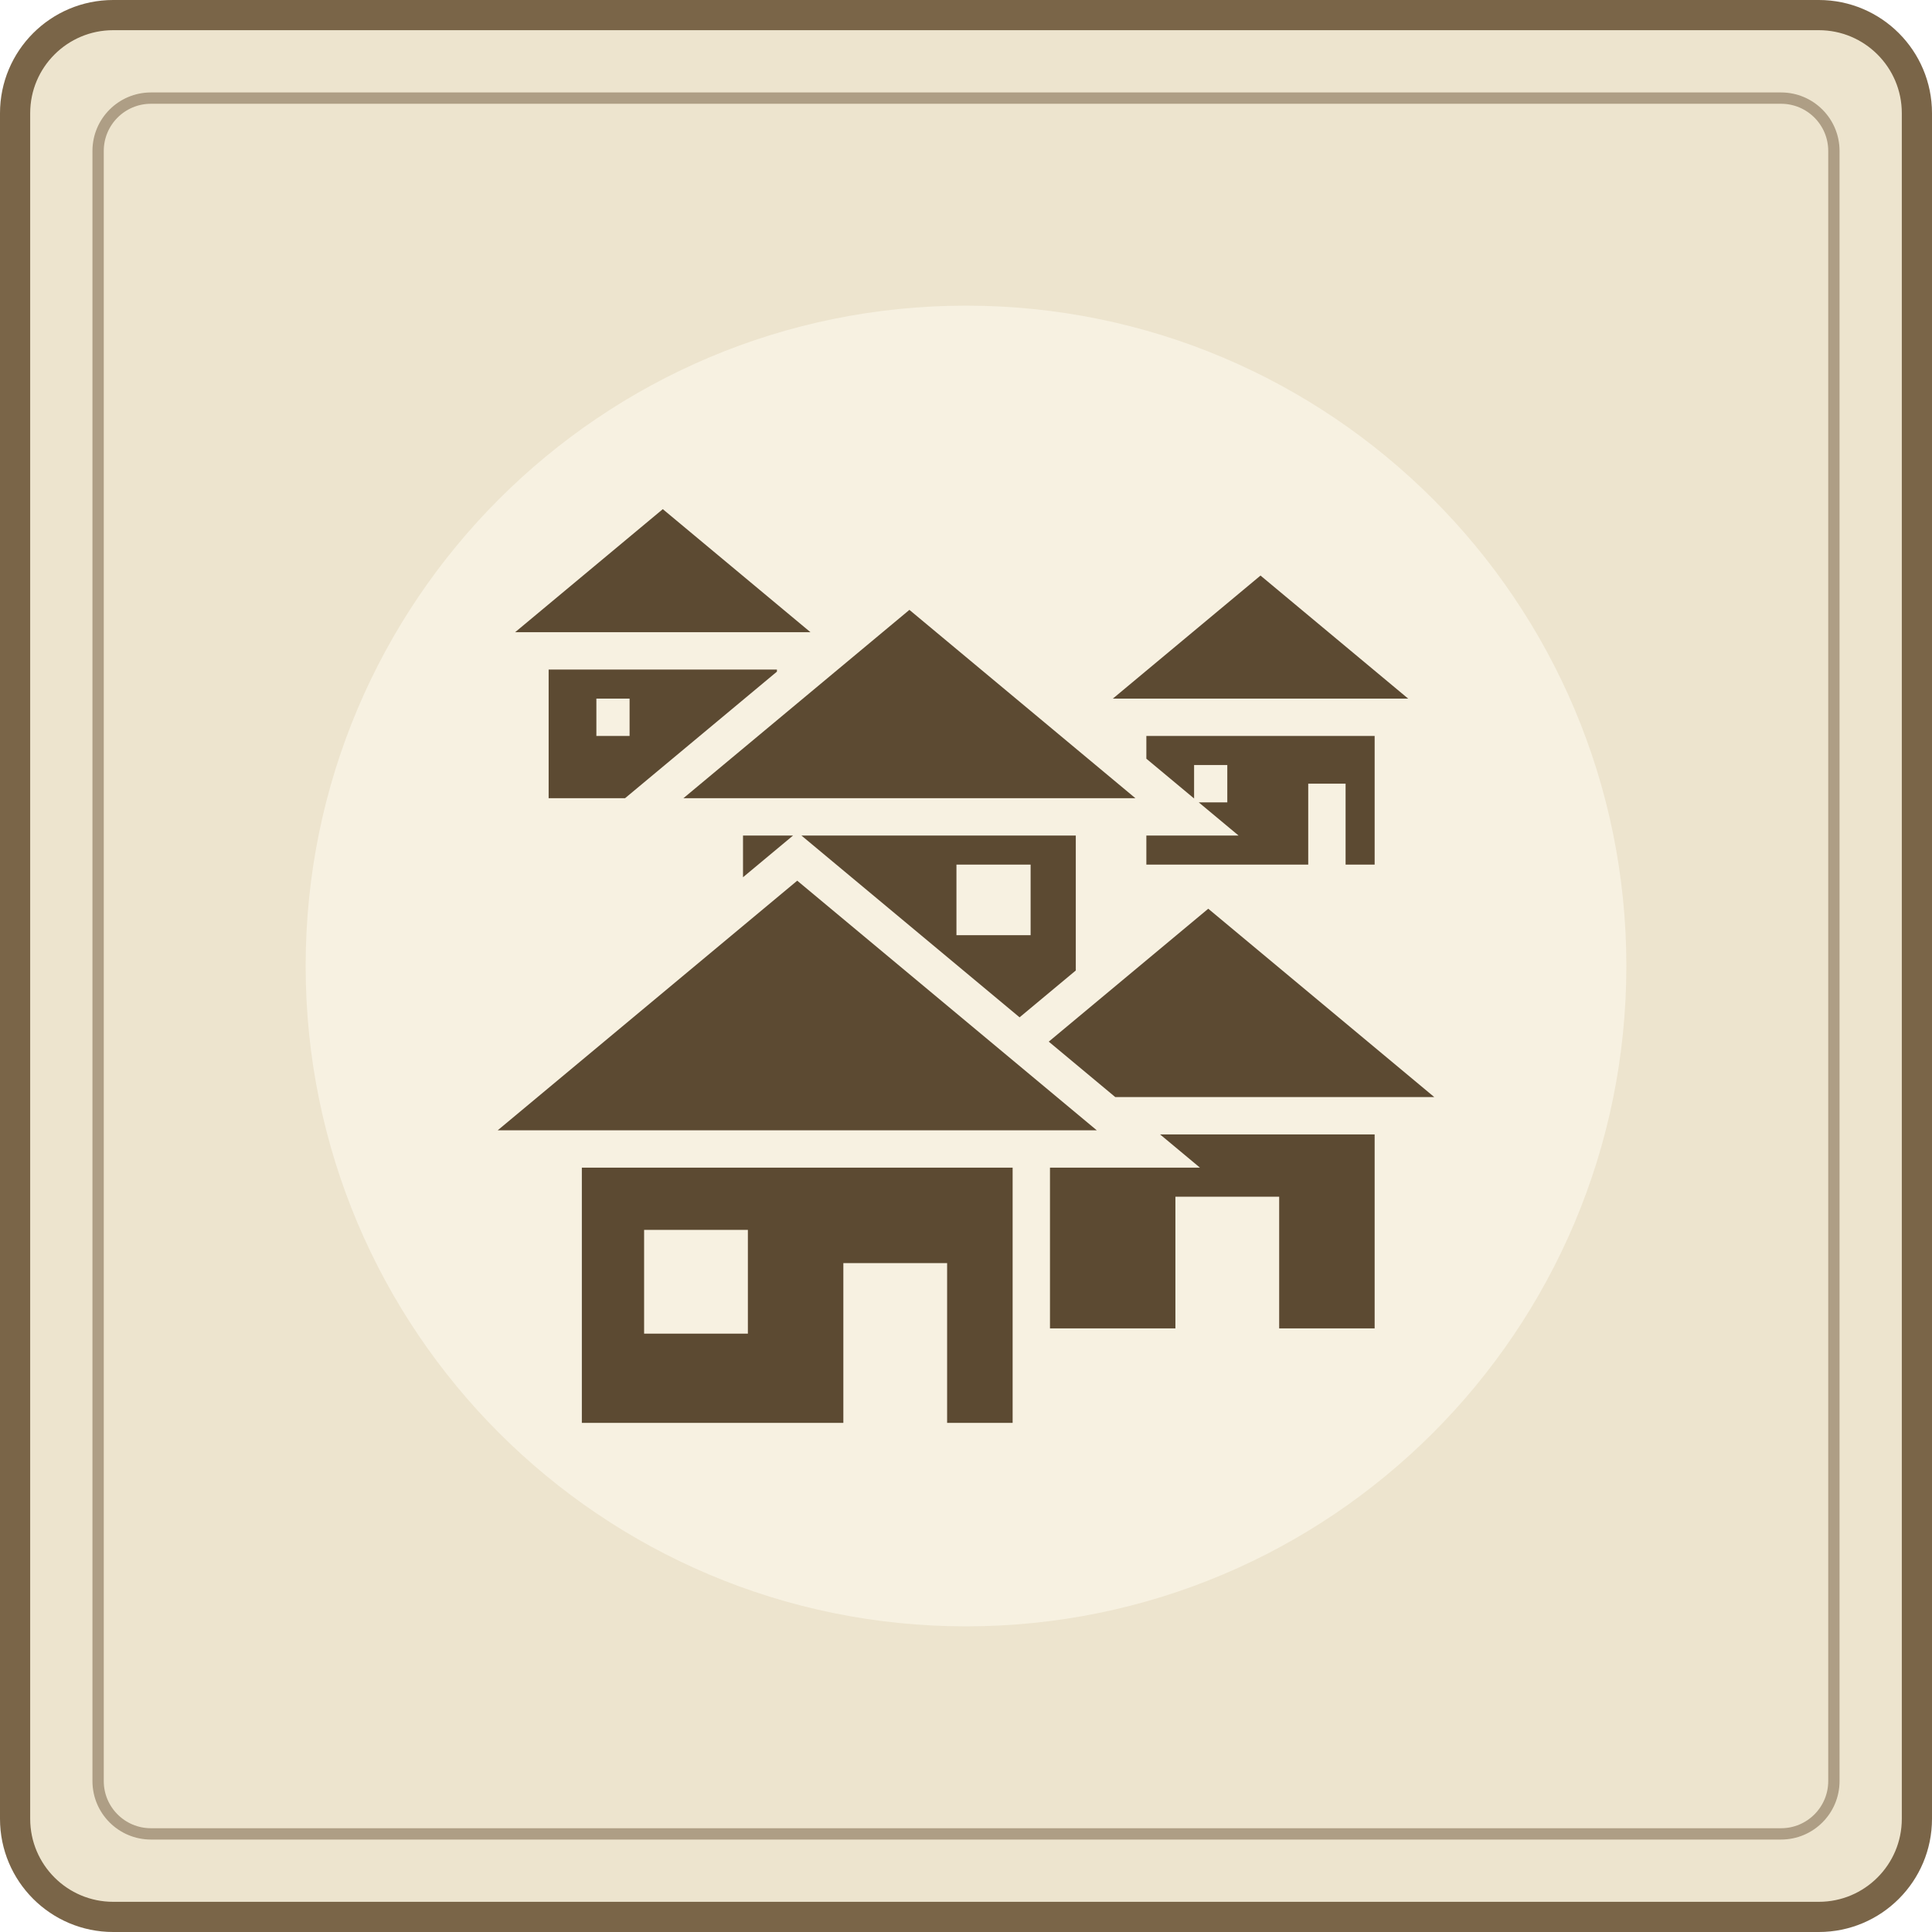
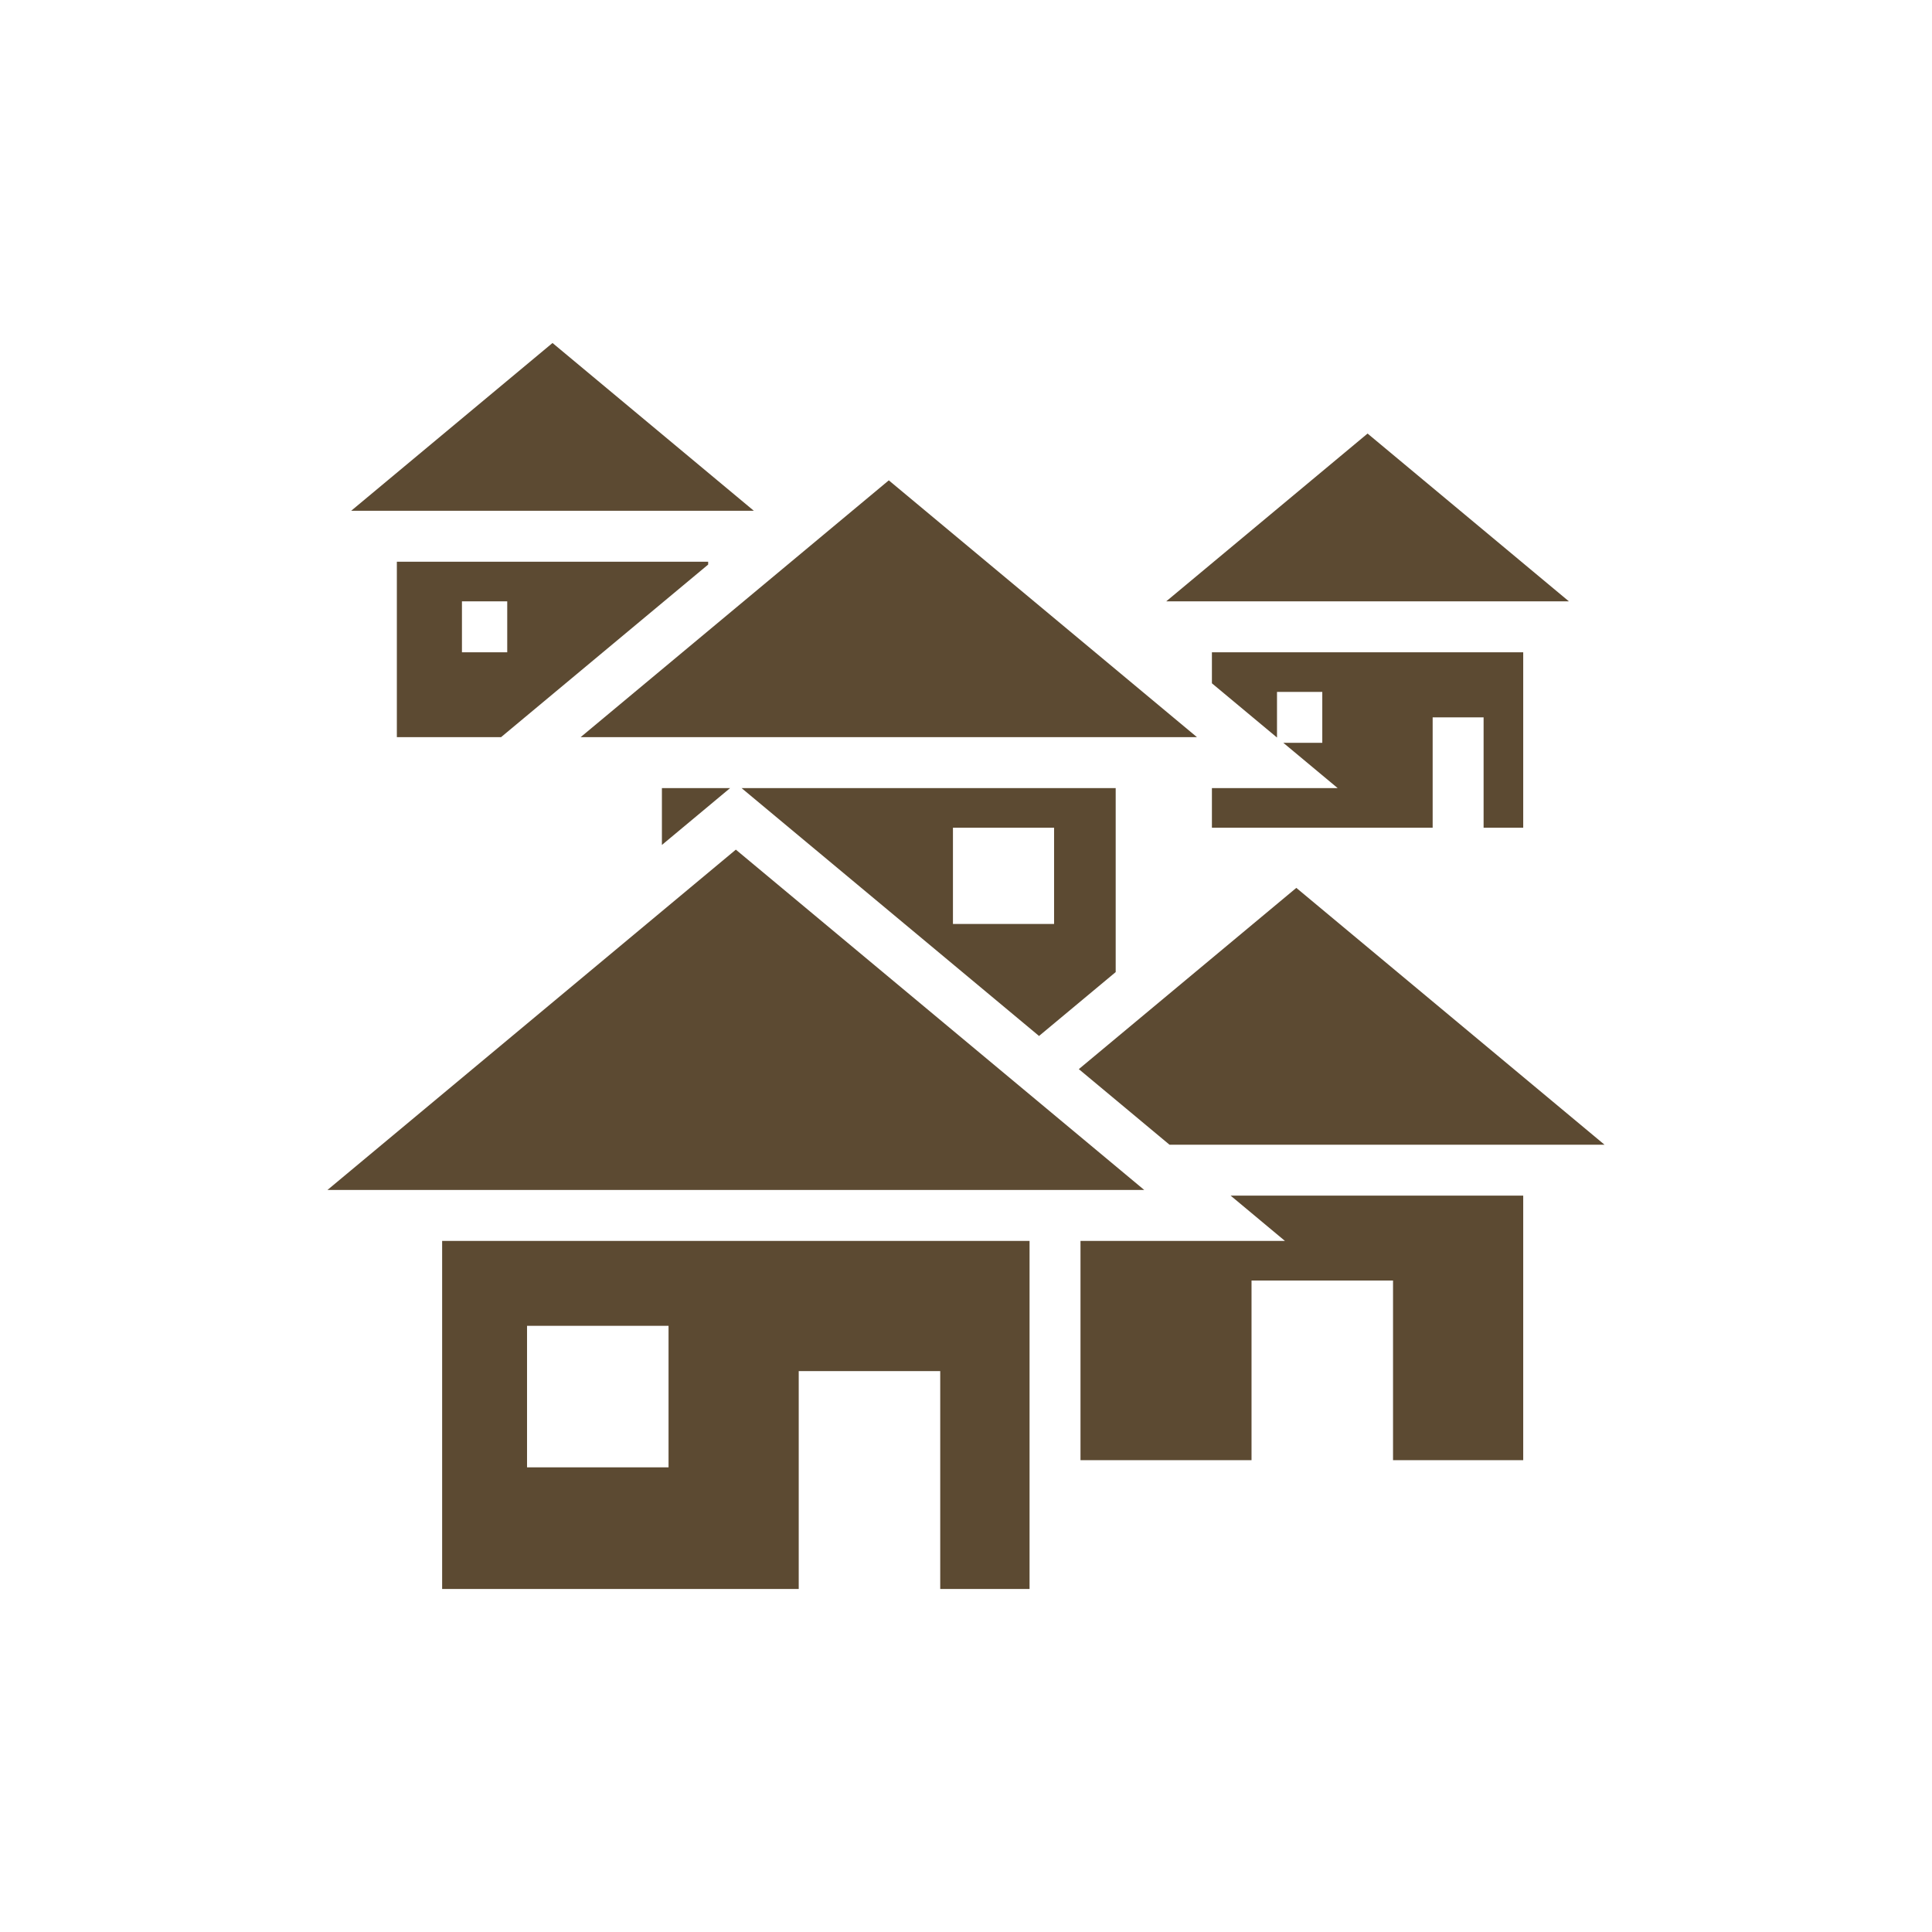
- <svg xmlns="http://www.w3.org/2000/svg" viewBox="0 0 512 512" width="512" height="512">
-   <rect x="4" y="4" width="504" height="504" rx="26" fill="#EDE4CE" stroke="#7A6548" stroke-width="8" />
-   <rect x="26" y="26" width="460" height="460" rx="14" fill="none" stroke="#7A6548" stroke-width="3" opacity="0.55" />
-   <circle cx="256" cy="256" r="175" fill="#F7F1E1" />
+ <svg xmlns="http://www.w3.org/2000/svg" viewBox="68.27 68.27 375.47 375.47" width="512" height="512">
  <g transform="translate(115.2,115.2) scale(0.55)">
    <path fill="#5C4A32" fill-rule="evenodd" d="M109.902 35.87l-71.14 59.284h142.28l-71.14-59.285zm288 32l-71.14 59.284h142.28l-71.14-59.285zM228.73 84.403l-108.9 90.75h217.8l-108.9-90.75zm-173.828 28.75v62h36.81l73.19-60.992v-1.008h-110zm23 14h16v18h-16v-18zm265 18v10.963l23 19.166v-16.13h16v18h-13.756l.104.087 19.098 15.914h-44.446v14h78v-39h18v39h14v-62h-110zm-194.345 48v20.08l24.095-20.08h-24.095zm28.158 0l105.1 87.582 27.087-22.574v-65.008H176.715zm74.683 14h35.735v34h-35.735v-34zm-76.714 7.74L30.37 335.153H319l-144.314-120.26zm198.046 13.51l-76.857 64.047 32.043 26.704H481.63l-108.9-90.75zm-23.214 108.75l.103.086 19.095 15.914h-72.248v77.467h60.435v-63.466h50v63.467h46v-93.466H349.516zm-278.614 16V476.13h126v-76.976h50v76.977h31.565V353.155H70.902zm30 30h50v50h-50v-50z" />
  </g>
</svg>
